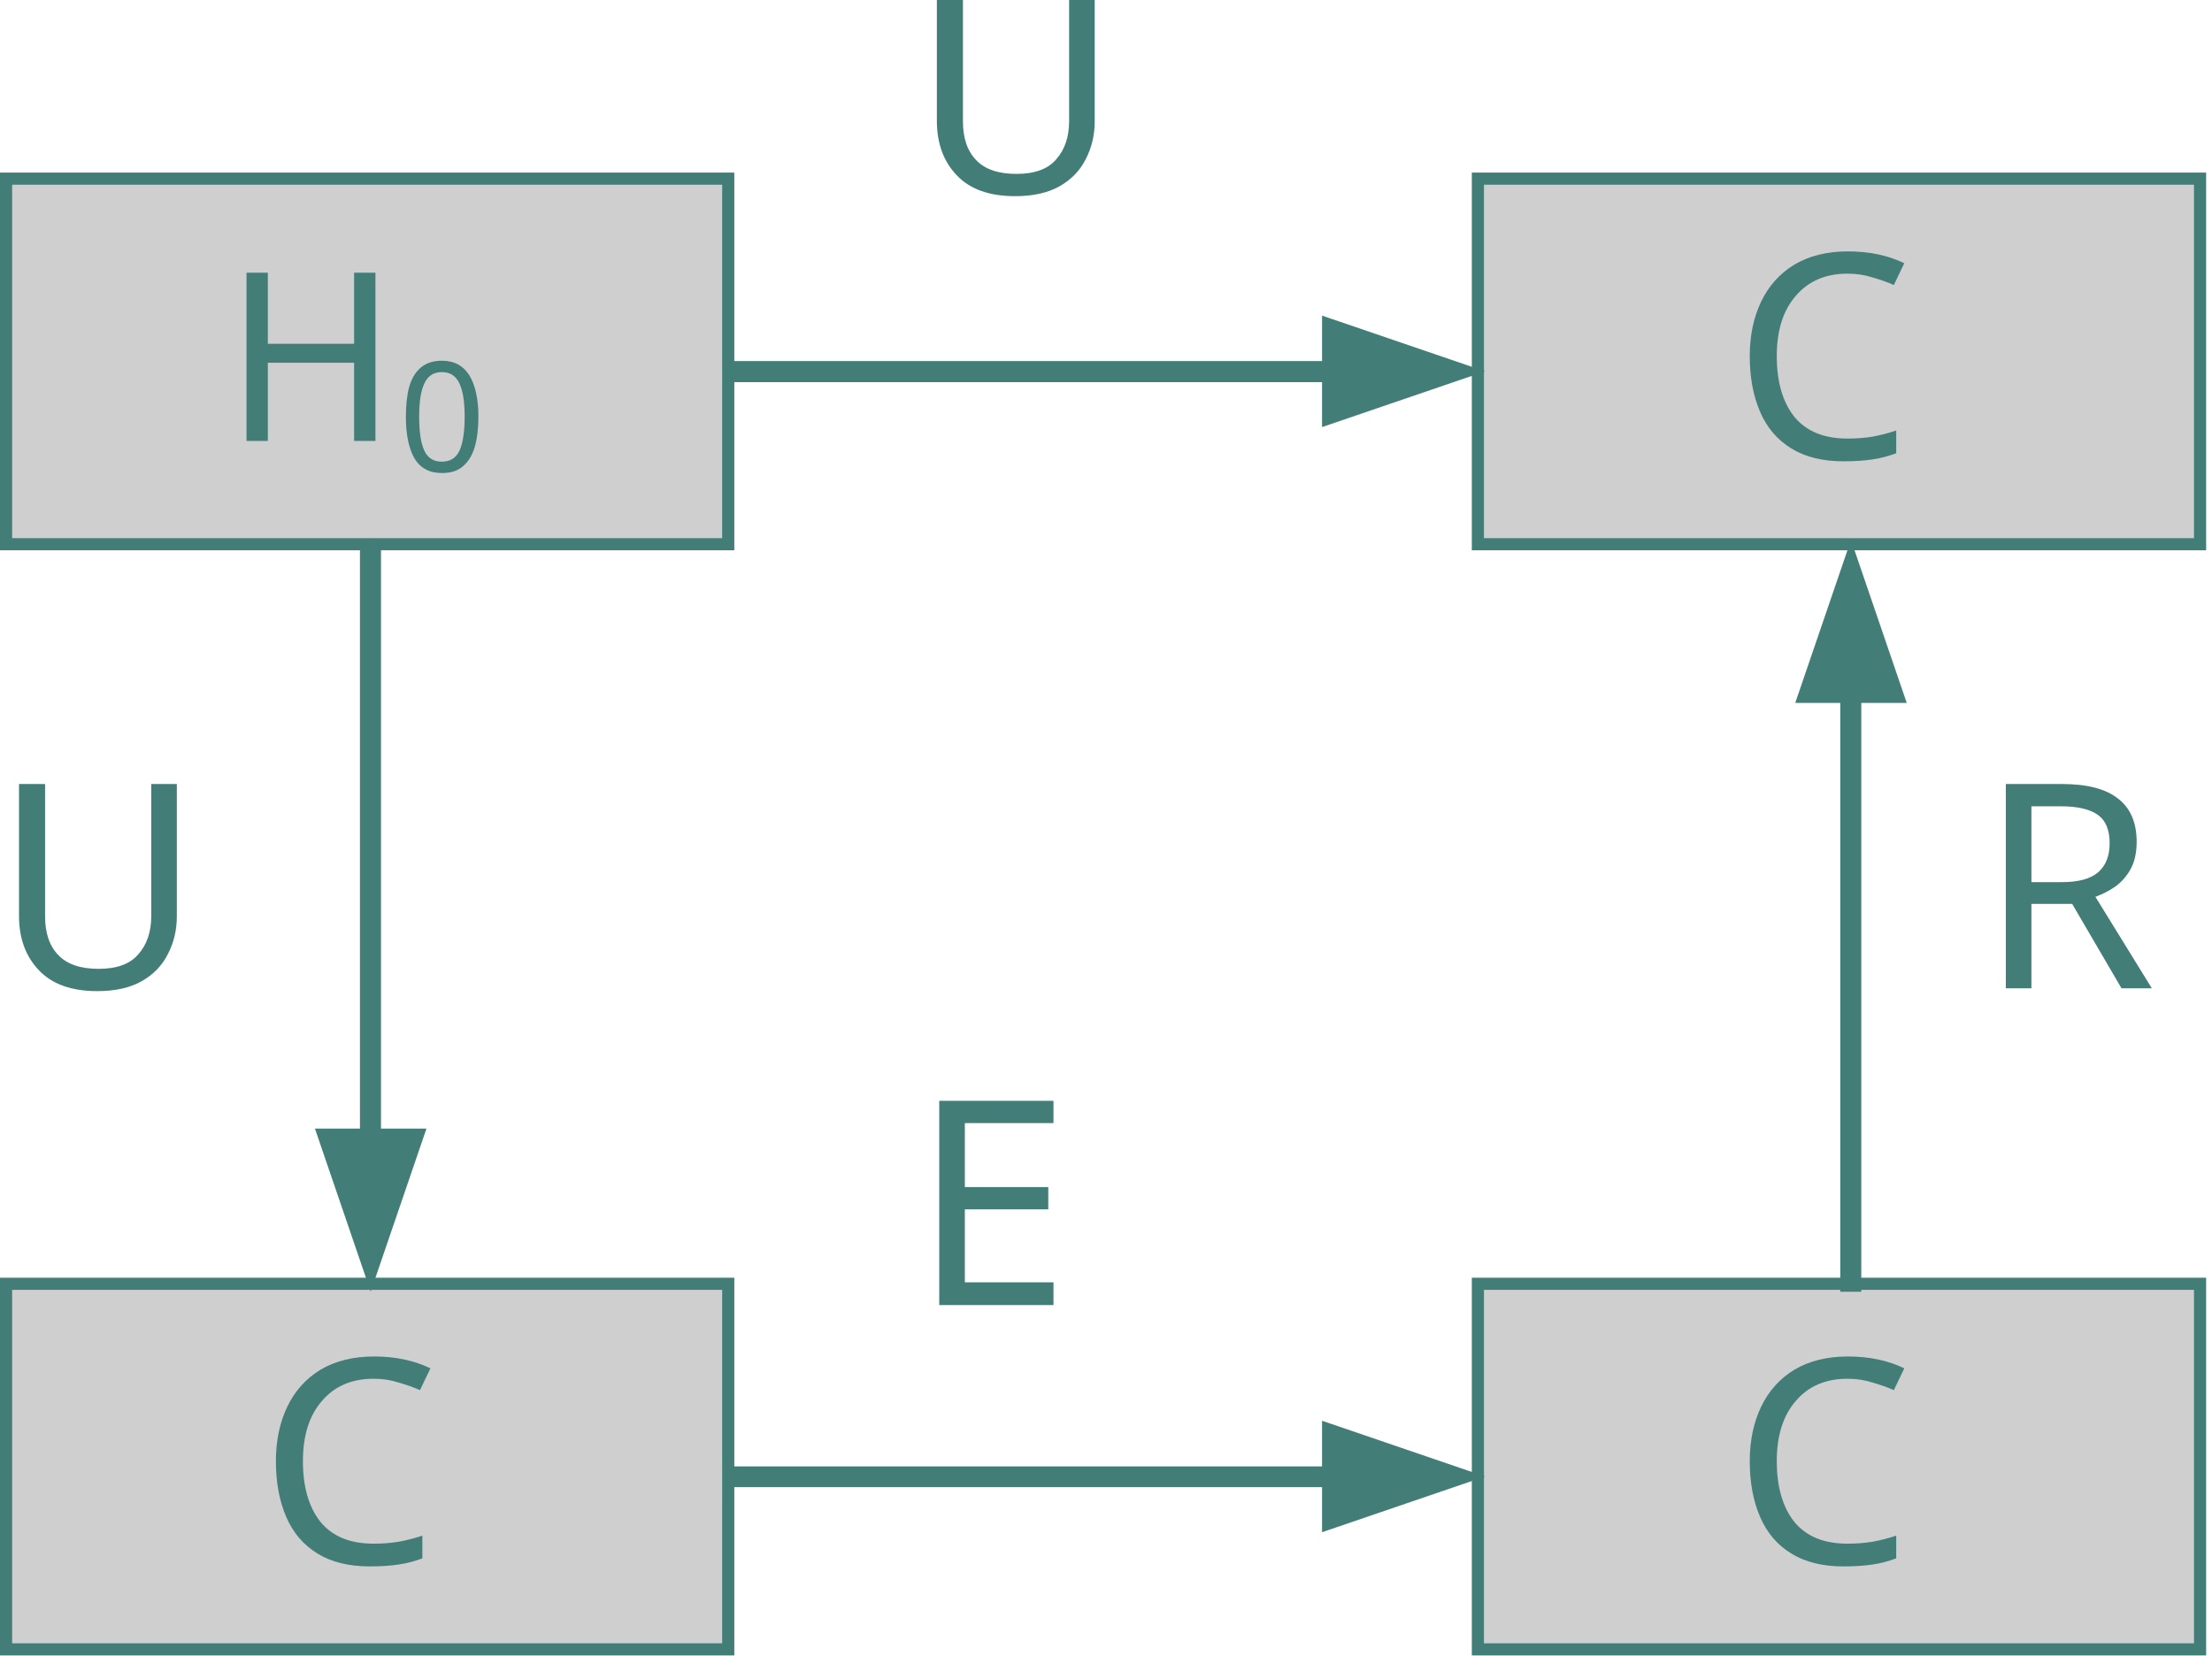
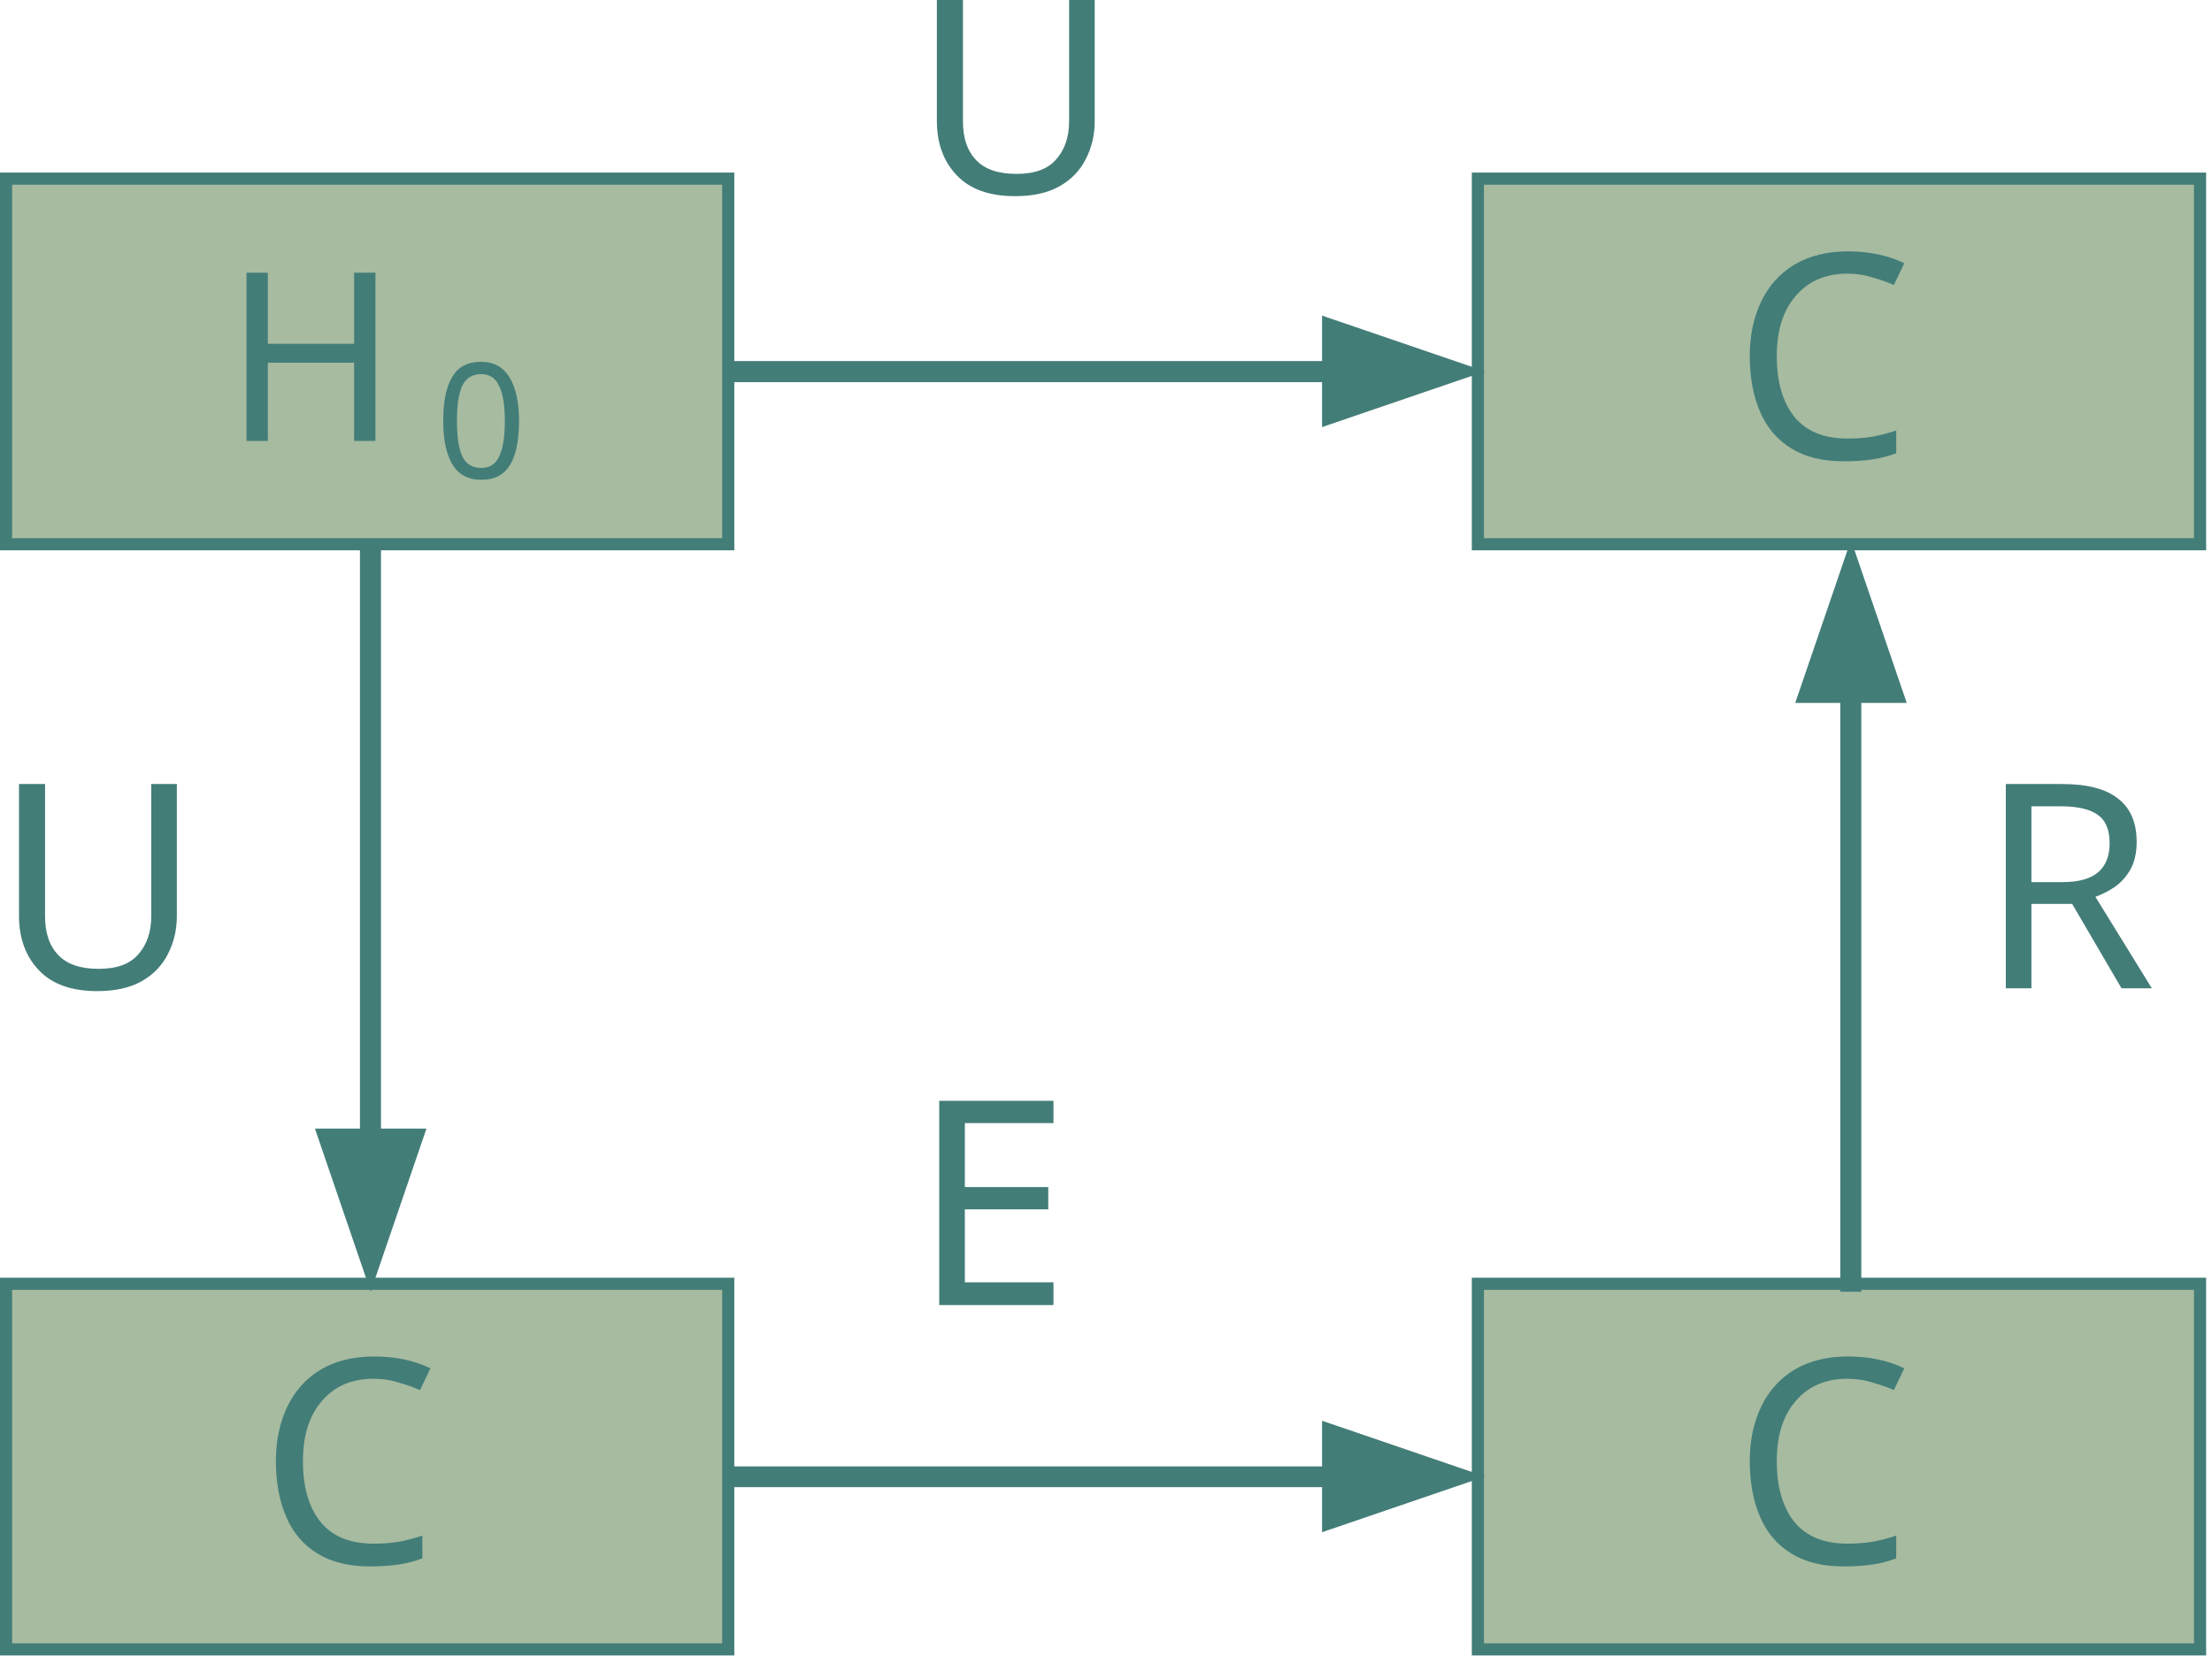
<svg xmlns="http://www.w3.org/2000/svg" id="svg5" version="1.1" viewBox="0 0 72.919 54.583" height="54.583mm" width="72.919mm">
  <defs id="defs2" />
  <g id="layer1" transform="translate(-46.22127,-61.49282)">
-     <rect style="opacity:1;fill:#cfcfcf;fill-opacity:1;stroke:#437d78;stroke-width:0.4;stroke-dasharray:none;stroke-opacity:1" id="rect49362" width="23.807" height="12.054" x="46.421" y="67.383" />
-     <rect style="opacity:1;fill:#cfcfcf;fill-opacity:1;stroke:#437d78;stroke-width:0.4;stroke-dasharray:none;stroke-opacity:1" id="rect49374" width="23.807" height="12.054" x="94.94" y="67.383" />
+     <rect style="opacity:1;fill:#a6bba0;fill-opacity:1;stroke:#437d78;stroke-width:0.4;stroke-dasharray:none;stroke-opacity:1" id="rect49362" width="23.807" height="12.054" x="46.421" y="67.383" />
+     <rect style="opacity:1;fill:#a6bba0;fill-opacity:1;stroke:#437d78;stroke-width:0.4;stroke-dasharray:none;stroke-opacity:1" id="rect49374" width="23.807" height="12.054" x="94.94" y="67.383" />
    <text xml:space="preserve" style="font-style:normal;font-variant:normal;font-weight:normal;font-stretch:normal;font-size:9.444px;line-height:1.25;font-family:'Apple Chancery';-inkscape-font-specification:'Apple Chancery';fill:#437d78;fill-opacity:1;stroke-width:0.236" x="103.324" y="76.607" id="text49380">
      <tspan id="tspan49378" style="font-style:normal;font-variant:normal;font-weight:normal;font-stretch:normal;font-family:'Apple Chancery';-inkscape-font-specification:'Apple Chancery';fill:#437d78;fill-opacity:1;stroke-width:0.236" x="103.324" y="76.607">C</tspan>
    </text>
    <text xml:space="preserve" style="font-style:normal;font-variant:normal;font-weight:normal;font-stretch:normal;font-size:7.769px;line-height:1.25;font-family:'Apple Chancery';-inkscape-font-specification:'Apple Chancery';fill:#437d78;fill-opacity:1;stroke-width:0.194" x="53.596" y="76.033" id="text49396">
-       <tspan id="tspan49394" style="font-style:normal;font-variant:normal;font-weight:normal;font-stretch:normal;font-family:'Apple Chancery';-inkscape-font-specification:'Apple Chancery';fill:#437d78;fill-opacity:1;stroke-width:0.194" x="53.596" y="76.033">H<tspan style="font-style:normal;font-variant:normal;font-weight:normal;font-stretch:normal;font-size:5.05px;font-family:'CMU Serif';-inkscape-font-specification:'CMU Serif';baseline-shift:sub;fill:#437d78;fill-opacity:1;stroke-width:0.194" id="tspan49398">0</tspan>
+       <tspan id="tspan49394" style="font-style:normal;font-variant:normal;font-weight:normal;font-stretch:normal;font-family:'Apple Chancery';-inkscape-font-specification:'Apple Chancery';fill:#437d78;fill-opacity:1;stroke-width:0.194" x="53.596" y="76.033">H<tspan style="font-style:normal;font-variant:normal;font-weight:normal;font-stretch:normal;font-size:5.05px;font-family:'CMU Serif';-inkscape-font-specification:'CMU Serif';baseline-shift:sub;fill:#437d78;fill-opacity:1;stroke-width:0.194" id="tspan49398" />
      </tspan>
    </text>
    <path style="opacity:1;fill:#437d78;fill-opacity:1;stroke:#437d78;stroke-width:0.684;stroke-dasharray:none;stroke-opacity:1" d="M 70.392,73.747 H 93.619" id="path49578" />
    <path style="opacity:1;fill:#437d78;fill-opacity:1;stroke:#437d78;stroke-width:0.7;stroke-dasharray:none;stroke-opacity:1" id="path49632" d="m 195.366,102.095 -41.193,0 20.597,-35.674 z" transform="matrix(0,0.08667255,-0.1463615,0,104.7971,58.58903)" />
    <text xml:space="preserve" style="font-style:normal;font-variant:normal;font-weight:normal;font-stretch:normal;font-size:9.444px;line-height:1.25;font-family:'Apple Chancery';-inkscape-font-specification:'Apple Chancery';fill:#437d78;fill-opacity:1;stroke-width:0.236" x="76.261" y="67.87" id="text49649">
      <tspan id="tspan49647" style="font-style:normal;font-variant:normal;font-weight:normal;font-stretch:normal;font-family:'Apple Chancery';-inkscape-font-specification:'Apple Chancery';fill:#437d78;fill-opacity:1;stroke-width:0.236" x="76.261" y="67.87">U</tspan>
    </text>
-     <rect style="opacity:1;fill:#cfcfcf;fill-opacity:1;stroke:#437d78;stroke-width:0.4;stroke-dasharray:none;stroke-opacity:1" id="rect50400" width="23.807" height="12.054" x="46.421" y="103.822" />
-     <rect style="opacity:1;fill:#cfcfcf;fill-opacity:1;stroke:#437d78;stroke-width:0.4;stroke-dasharray:none;stroke-opacity:1" id="rect50402" width="23.807" height="12.054" x="94.94" y="103.822" />
+     <rect style="opacity:1;fill:#a6bba0;fill-opacity:1;stroke:#437d78;stroke-width:0.4;stroke-dasharray:none;stroke-opacity:1" id="rect50400" width="23.807" height="12.054" x="46.421" y="103.822" />
+     <rect style="opacity:1;fill:#a6bba0;fill-opacity:1;stroke:#437d78;stroke-width:0.4;stroke-dasharray:none;stroke-opacity:1" id="rect50402" width="23.807" height="12.054" x="94.94" y="103.822" />
    <text xml:space="preserve" style="font-style:normal;font-variant:normal;font-weight:normal;font-stretch:normal;font-size:9.444px;line-height:1.25;font-family:'Apple Chancery';-inkscape-font-specification:'Apple Chancery';fill:#437d78;fill-opacity:1;stroke-width:0.236" x="103.324" y="113.046" id="text50406">
      <tspan id="tspan50404" style="font-style:normal;font-variant:normal;font-weight:normal;font-stretch:normal;font-family:'Apple Chancery';-inkscape-font-specification:'Apple Chancery';fill:#437d78;fill-opacity:1;stroke-width:0.236" x="103.324" y="113.046">C</tspan>
    </text>
    <path style="opacity:1;fill:#437d78;fill-opacity:1;stroke:#437d78;stroke-width:0.684;stroke-dasharray:none;stroke-opacity:1" d="M 70.392,110.185 H 93.619" id="path50414" />
    <path style="opacity:1;fill:#437d78;fill-opacity:1;stroke:#437d78;stroke-width:0.7;stroke-dasharray:none;stroke-opacity:1" id="path50416" d="m 195.366,102.095 -41.193,0 20.597,-35.674 z" transform="matrix(0,0.08667255,-0.1463615,0,104.7971,95.02779)" />
    <text xml:space="preserve" style="font-style:normal;font-variant:normal;font-weight:normal;font-stretch:normal;font-size:9.444px;line-height:1.25;font-family:'Apple Chancery';-inkscape-font-specification:'Apple Chancery';fill:#437d78;fill-opacity:1;stroke-width:0.236" x="76.261" y="104.522" id="text50420">
      <tspan id="tspan50418" style="font-style:normal;font-variant:normal;font-weight:normal;font-stretch:normal;font-family:'Apple Chancery';-inkscape-font-specification:'Apple Chancery';fill:#437d78;fill-opacity:1;stroke-width:0.236" x="76.261" y="104.522">E</tspan>
    </text>
    <path style="opacity:1;fill:#437d78;fill-opacity:1;stroke:#437d78;stroke-width:0.684;stroke-dasharray:none;stroke-opacity:1" d="M 70.392,73.747 H 93.619" id="path50422" />
    <g id="g50436" transform="rotate(90,64.94066,73.84326)">
      <path style="opacity:1;fill:#437d78;fill-opacity:1;stroke:#437d78;stroke-width:0.684;stroke-dasharray:none;stroke-opacity:1" d="M 70.392,80.352 H 93.619" id="path50427" />
      <path style="opacity:1;fill:#437d78;fill-opacity:1;stroke:#437d78;stroke-width:0.7;stroke-dasharray:none;stroke-opacity:1" id="path50429" d="m 195.366,102.095 -41.193,0 20.597,-35.674 z" transform="matrix(0,0.08667255,-0.1463615,0,104.7971,65.19488)" />
      <path style="opacity:1;fill:#437d78;fill-opacity:1;stroke:#437d78;stroke-width:0.684;stroke-dasharray:none;stroke-opacity:1" d="M 70.392,80.352 H 93.619" id="path50431" />
    </g>
    <g id="g50444" transform="matrix(0,-1,-1,0,187.582,174.4728)">
      <path style="opacity:1;fill:#437d78;fill-opacity:1;stroke:#437d78;stroke-width:0.684;stroke-dasharray:none;stroke-opacity:1" d="M 70.392,80.352 H 93.619" id="path50438" />
      <path style="opacity:1;fill:#437d78;fill-opacity:1;stroke:#437d78;stroke-width:0.7;stroke-dasharray:none;stroke-opacity:1" id="path50440" d="m 195.366,102.095 -41.193,0 20.597,-35.674 z" transform="matrix(0,0.08667255,-0.1463615,0,104.7971,65.19488)" />
      <path style="opacity:1;fill:#437d78;fill-opacity:1;stroke:#437d78;stroke-width:0.684;stroke-dasharray:none;stroke-opacity:1" d="M 70.392,80.352 H 93.619" id="path50442" />
    </g>
    <text xml:space="preserve" style="font-style:normal;font-variant:normal;font-weight:normal;font-stretch:normal;font-size:9.444px;line-height:1.25;font-family:'Apple Chancery';-inkscape-font-specification:'Apple Chancery';fill:#437d78;fill-opacity:1;stroke-width:0.236" x="54.739" y="113.046" id="text50483">
      <tspan id="tspan50481" style="font-style:normal;font-variant:normal;font-weight:normal;font-stretch:normal;font-family:'Apple Chancery';-inkscape-font-specification:'Apple Chancery';fill:#437d78;fill-opacity:1;stroke-width:0.236" x="54.739" y="113.046">C</tspan>
    </text>
    <text xml:space="preserve" style="font-style:normal;font-variant:normal;font-weight:normal;font-stretch:normal;font-size:9.444px;line-height:1.25;font-family:'Apple Chancery';-inkscape-font-specification:'Apple Chancery';fill:#437d78;fill-opacity:1;stroke-width:0.236" x="46.002" y="94.08" id="text50521">
      <tspan id="tspan50519" style="font-style:normal;font-variant:normal;font-weight:normal;font-stretch:normal;font-family:'Apple Chancery';-inkscape-font-specification:'Apple Chancery';fill:#437d78;fill-opacity:1;stroke-width:0.236" x="46.002" y="94.08">U</tspan>
    </text>
    <text xml:space="preserve" style="font-style:normal;font-variant:normal;font-weight:normal;font-stretch:normal;font-size:9.444px;line-height:1.25;font-family:'Apple Chancery';-inkscape-font-specification:'Apple Chancery';fill:#437d78;fill-opacity:1;stroke-width:0.236" x="111.421" y="94.08" id="text50525">
      <tspan id="tspan50523" style="font-style:normal;font-variant:normal;font-weight:normal;font-stretch:normal;font-family:'Apple Chancery';-inkscape-font-specification:'Apple Chancery';fill:#437d78;fill-opacity:1;stroke-width:0.236" x="111.421" y="94.08">R</tspan>
    </text>
+     <text xml:space="preserve" style="font-style:normal;font-variant:normal;font-weight:normal;font-stretch:normal;font-size:5.302px;line-height:1.25;font-family:'Apple Chancery';-inkscape-font-specification:'Apple Chancery';fill:#437d78;fill-opacity:1;stroke-width:0.133" x="60.565" y="77.266" id="text52059">
+       <tspan id="tspan52057" style="font-style:normal;font-variant:normal;font-weight:normal;font-stretch:normal;font-family:'CMU Serif';-inkscape-font-specification:'CMU Serif';fill:#437d78;fill-opacity:1;stroke-width:0.133" x="60.565" y="77.266">0</tspan>
+     </text>
  </g>
</svg>
